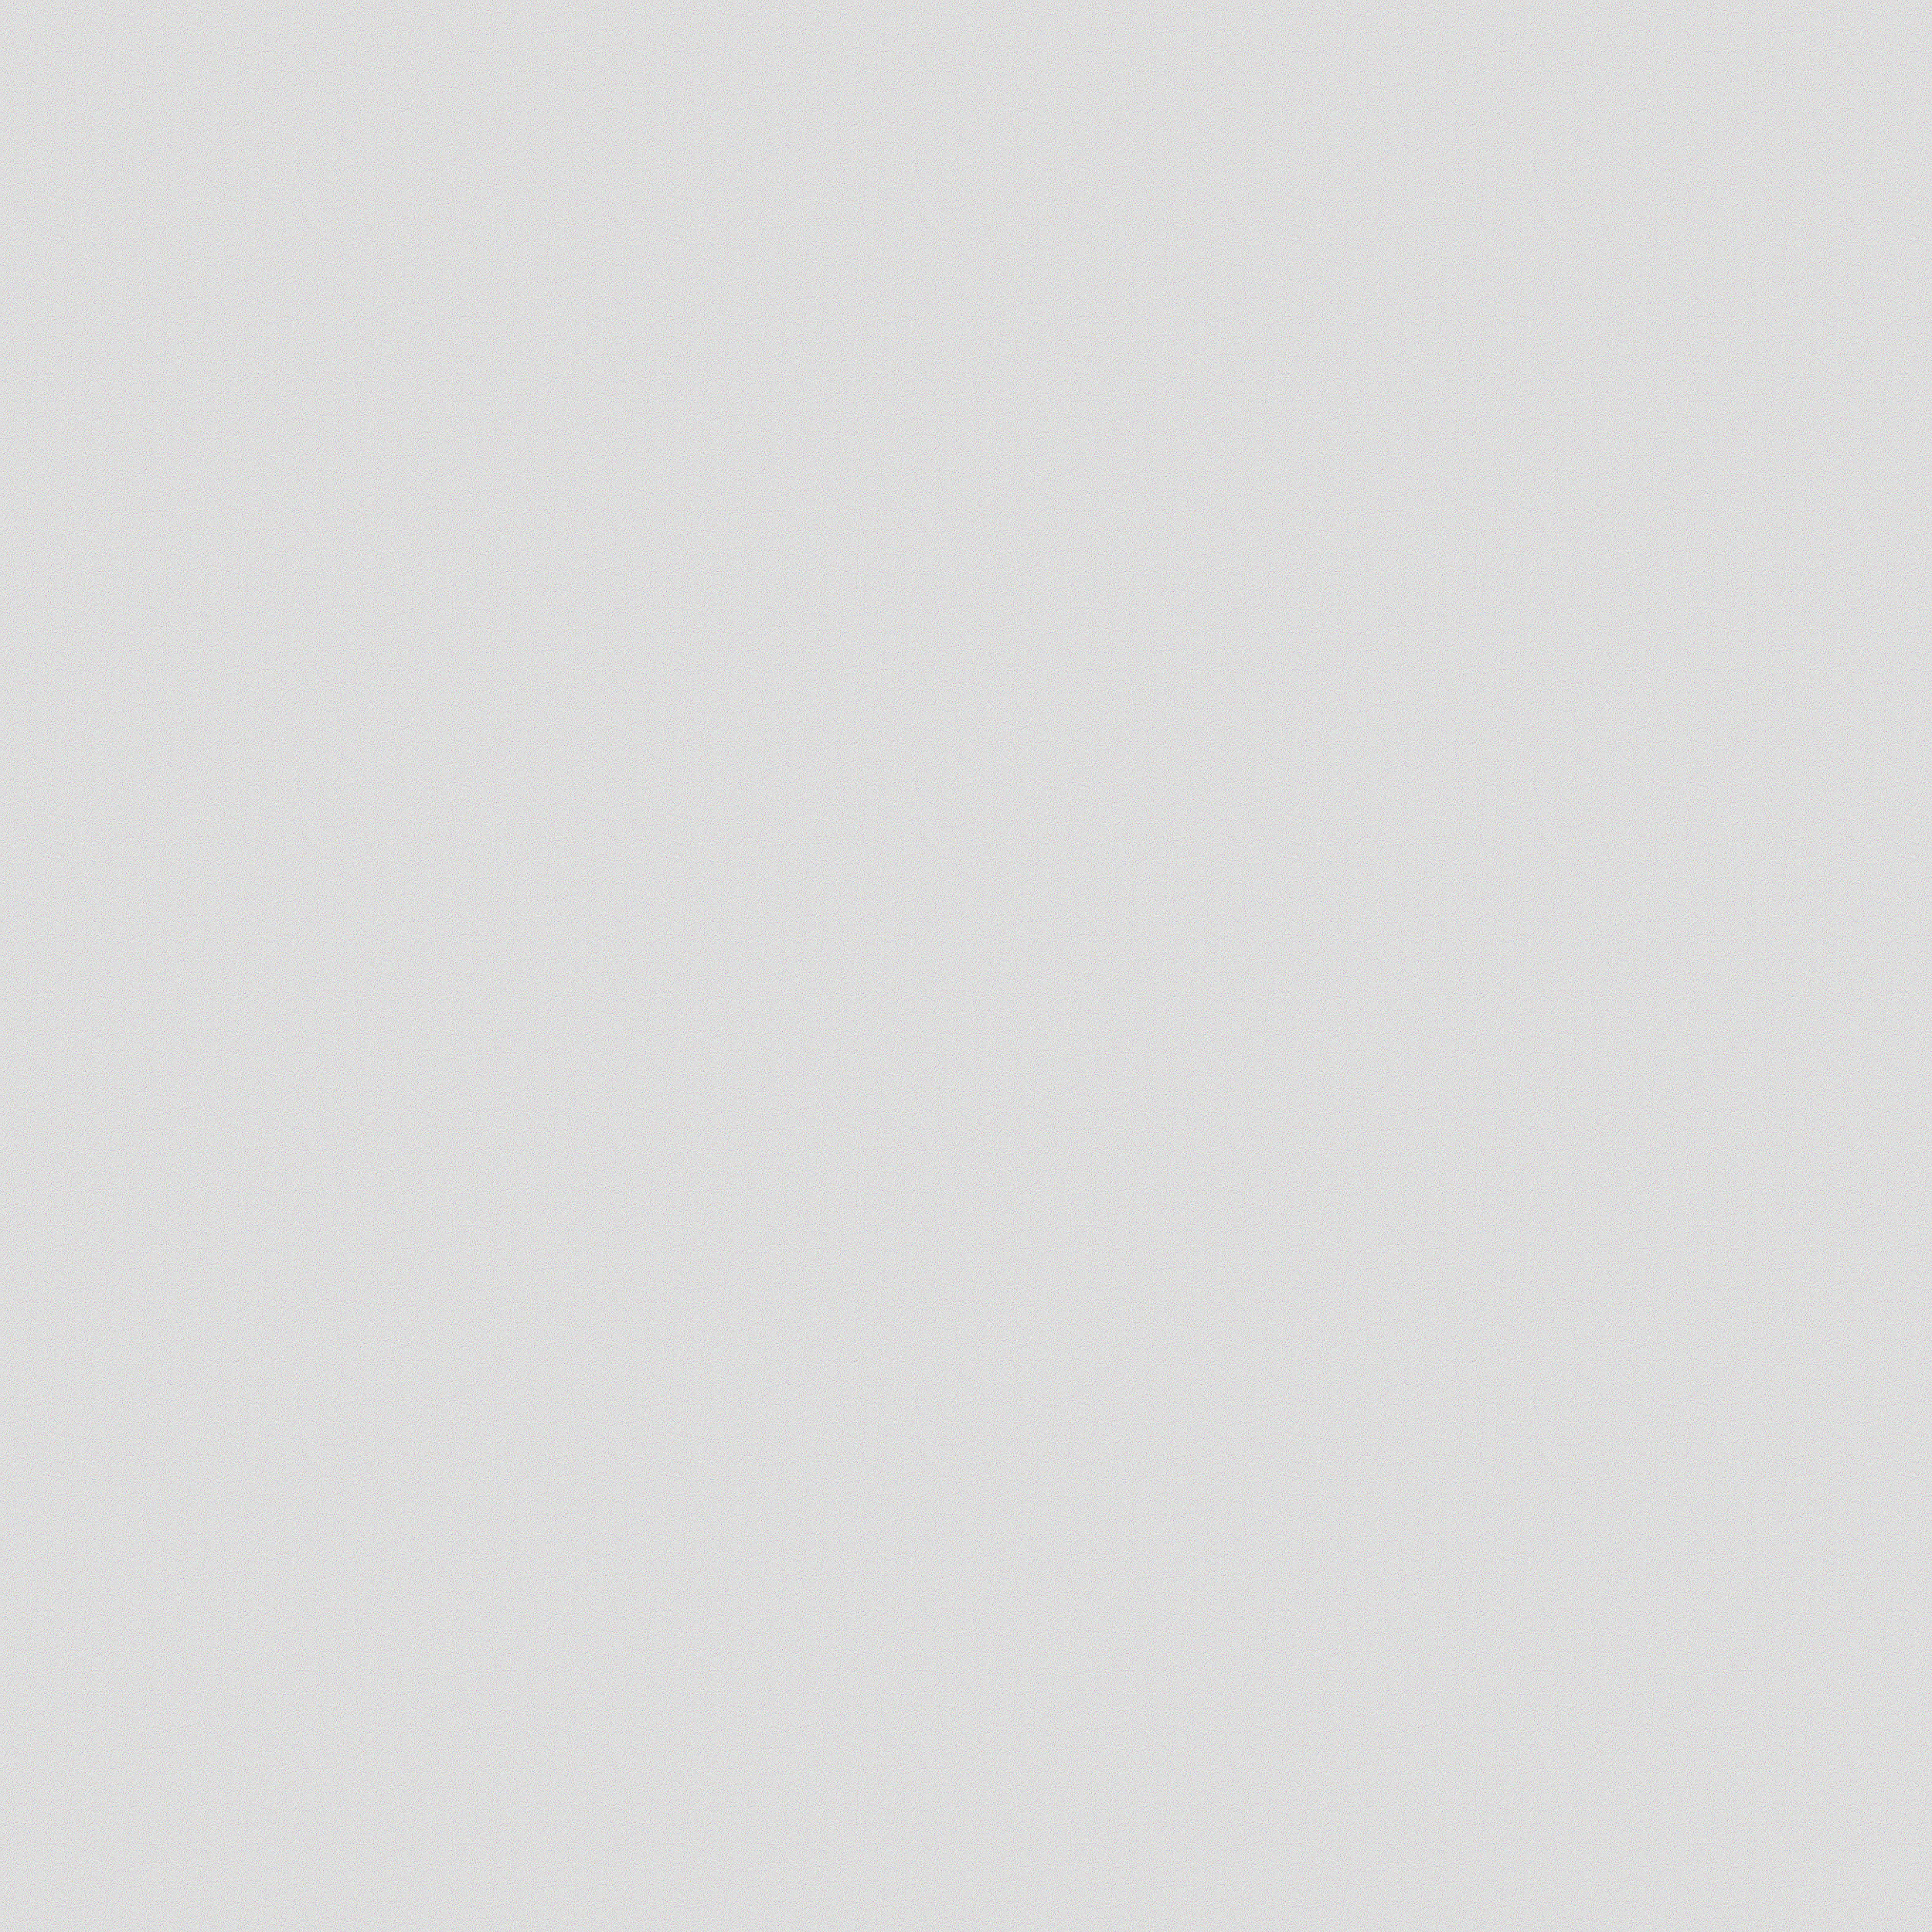
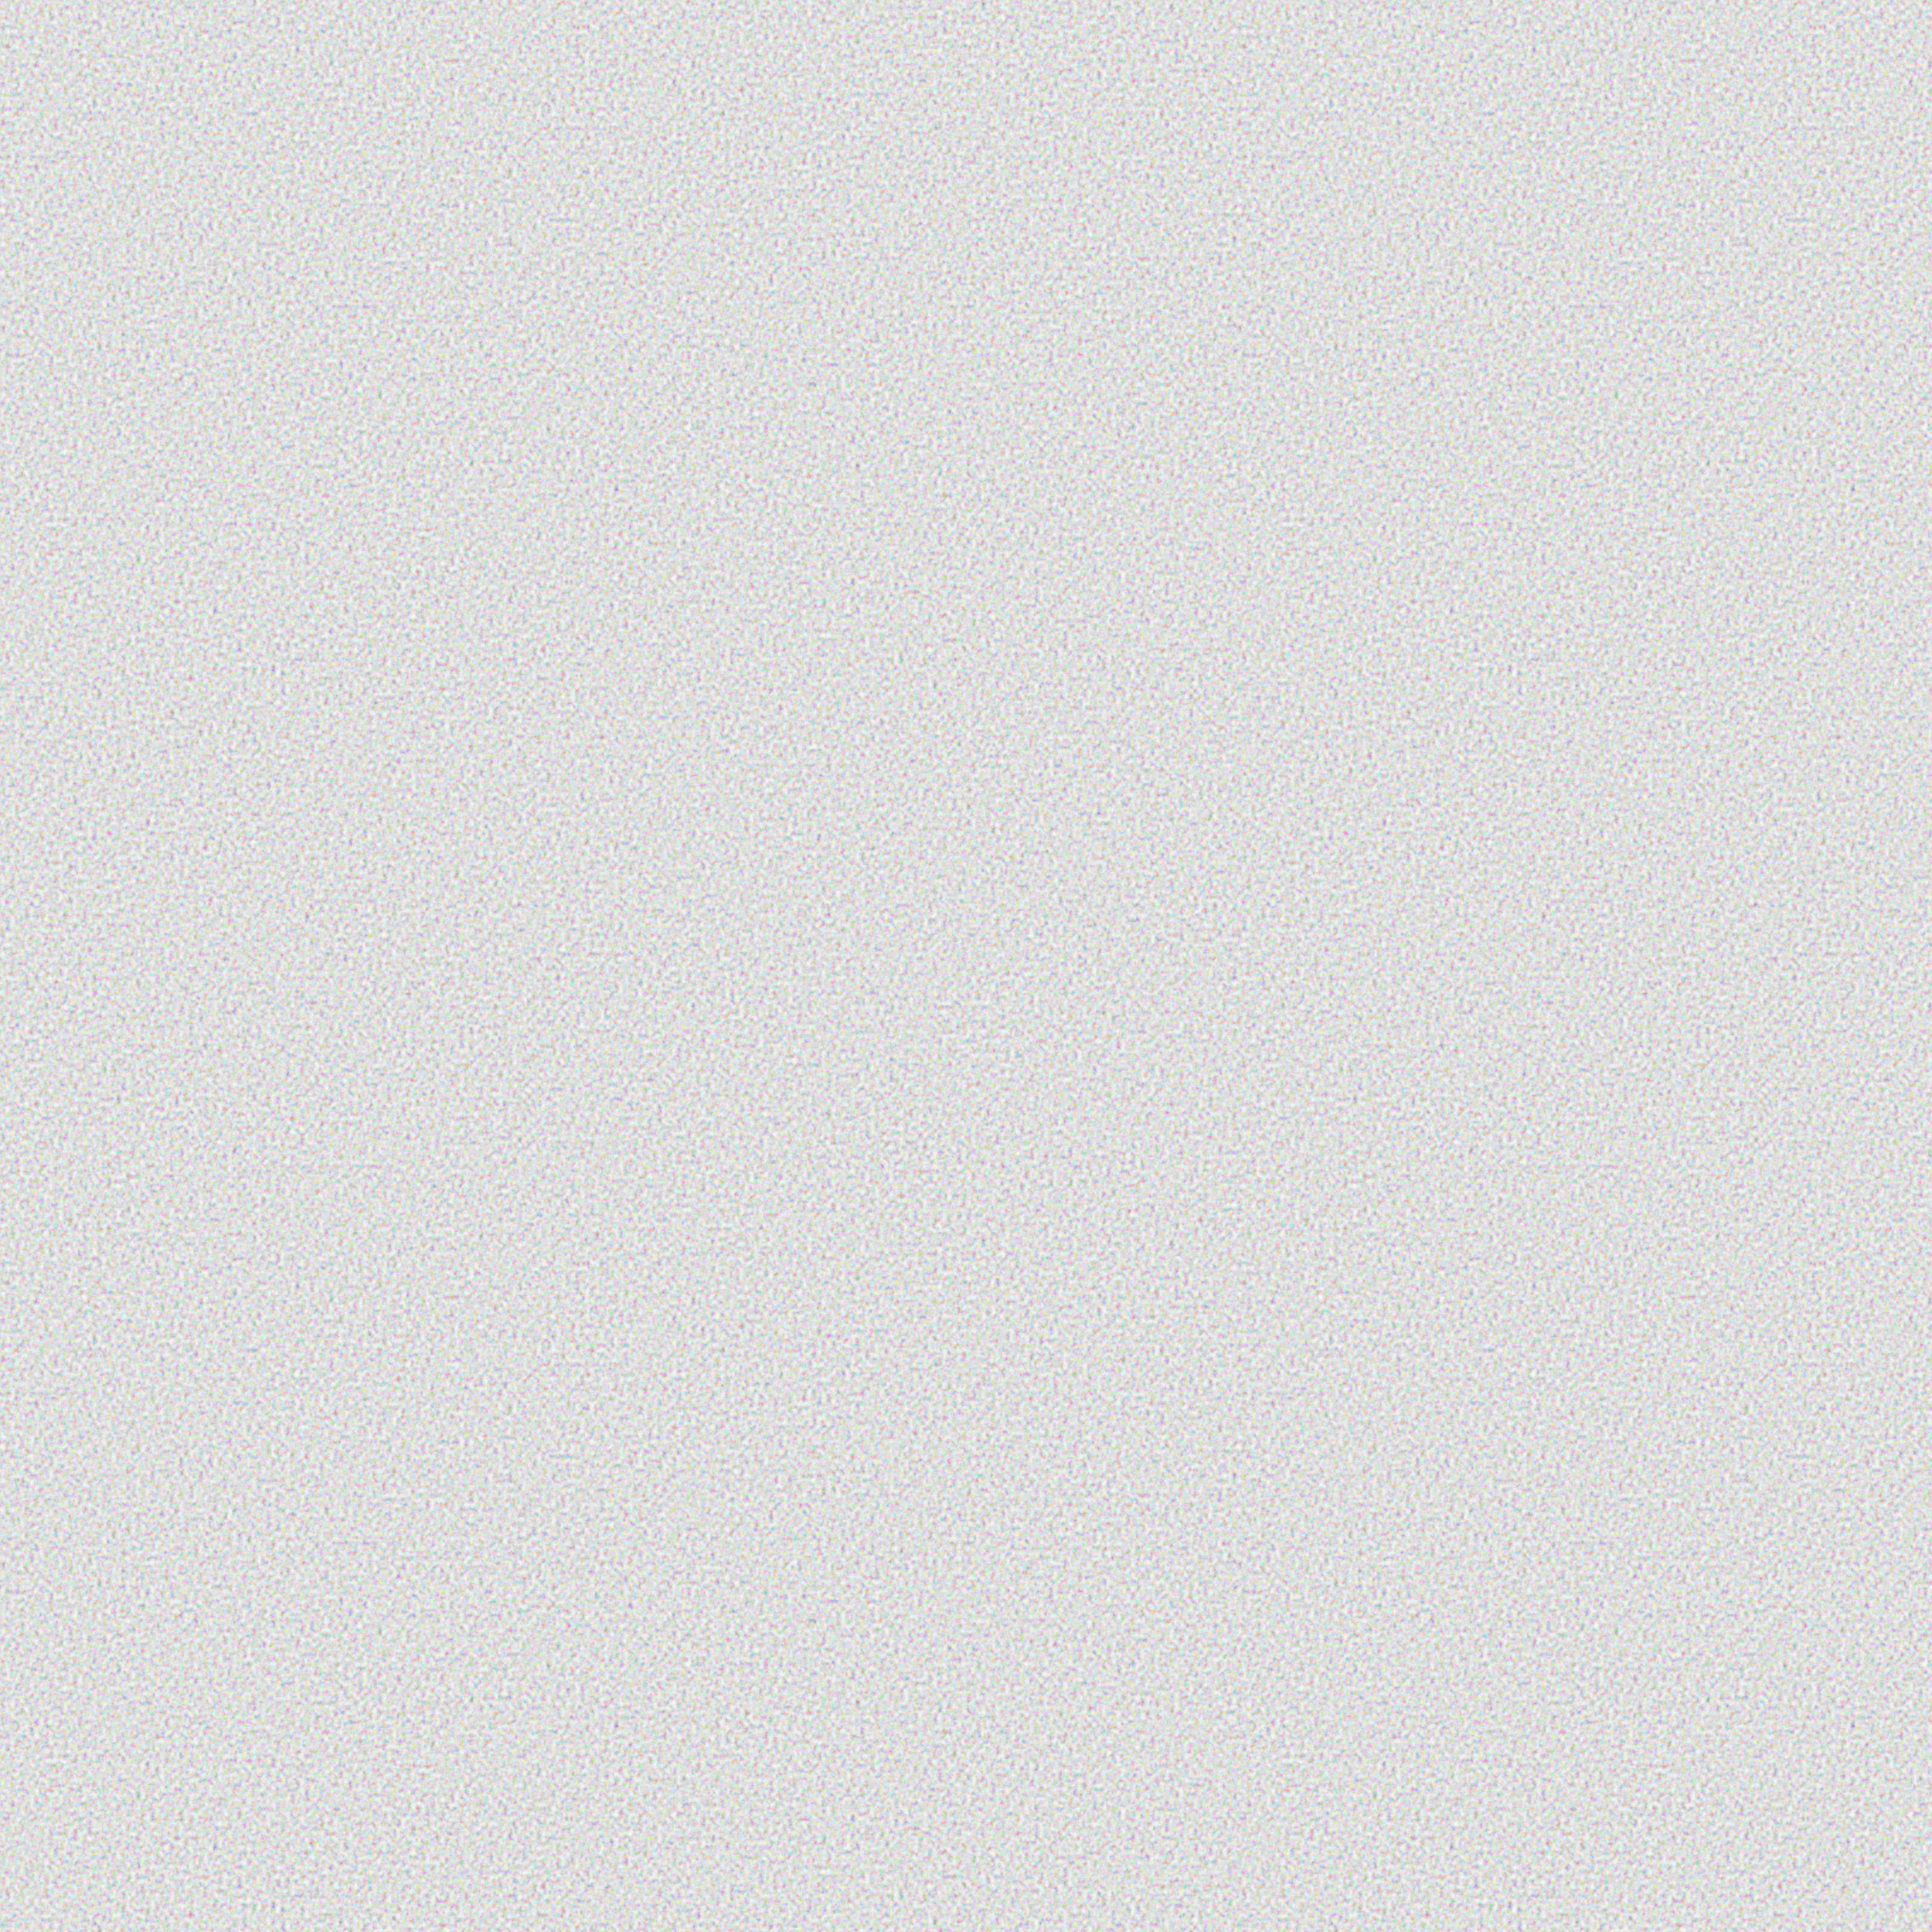
- <svg xmlns="http://www.w3.org/2000/svg" viewBox="0 0 300 300">
+ <svg xmlns="http://www.w3.org/2000/svg" viewBox="0 0 400 400">
  <filter id="noiseFilter">
-     <feTurbulence type="fractalNoise" baseFrequency="8" numOctaves="6" stitchTiles="stitch" />
+     <feTurbulence type="fractalNoise" baseFrequency="1" numOctaves="3" stitchTiles="stitch" />
  </filter>
  <rect width="100%" height="100%" filter="url(#noiseFilter)" />
</svg>
